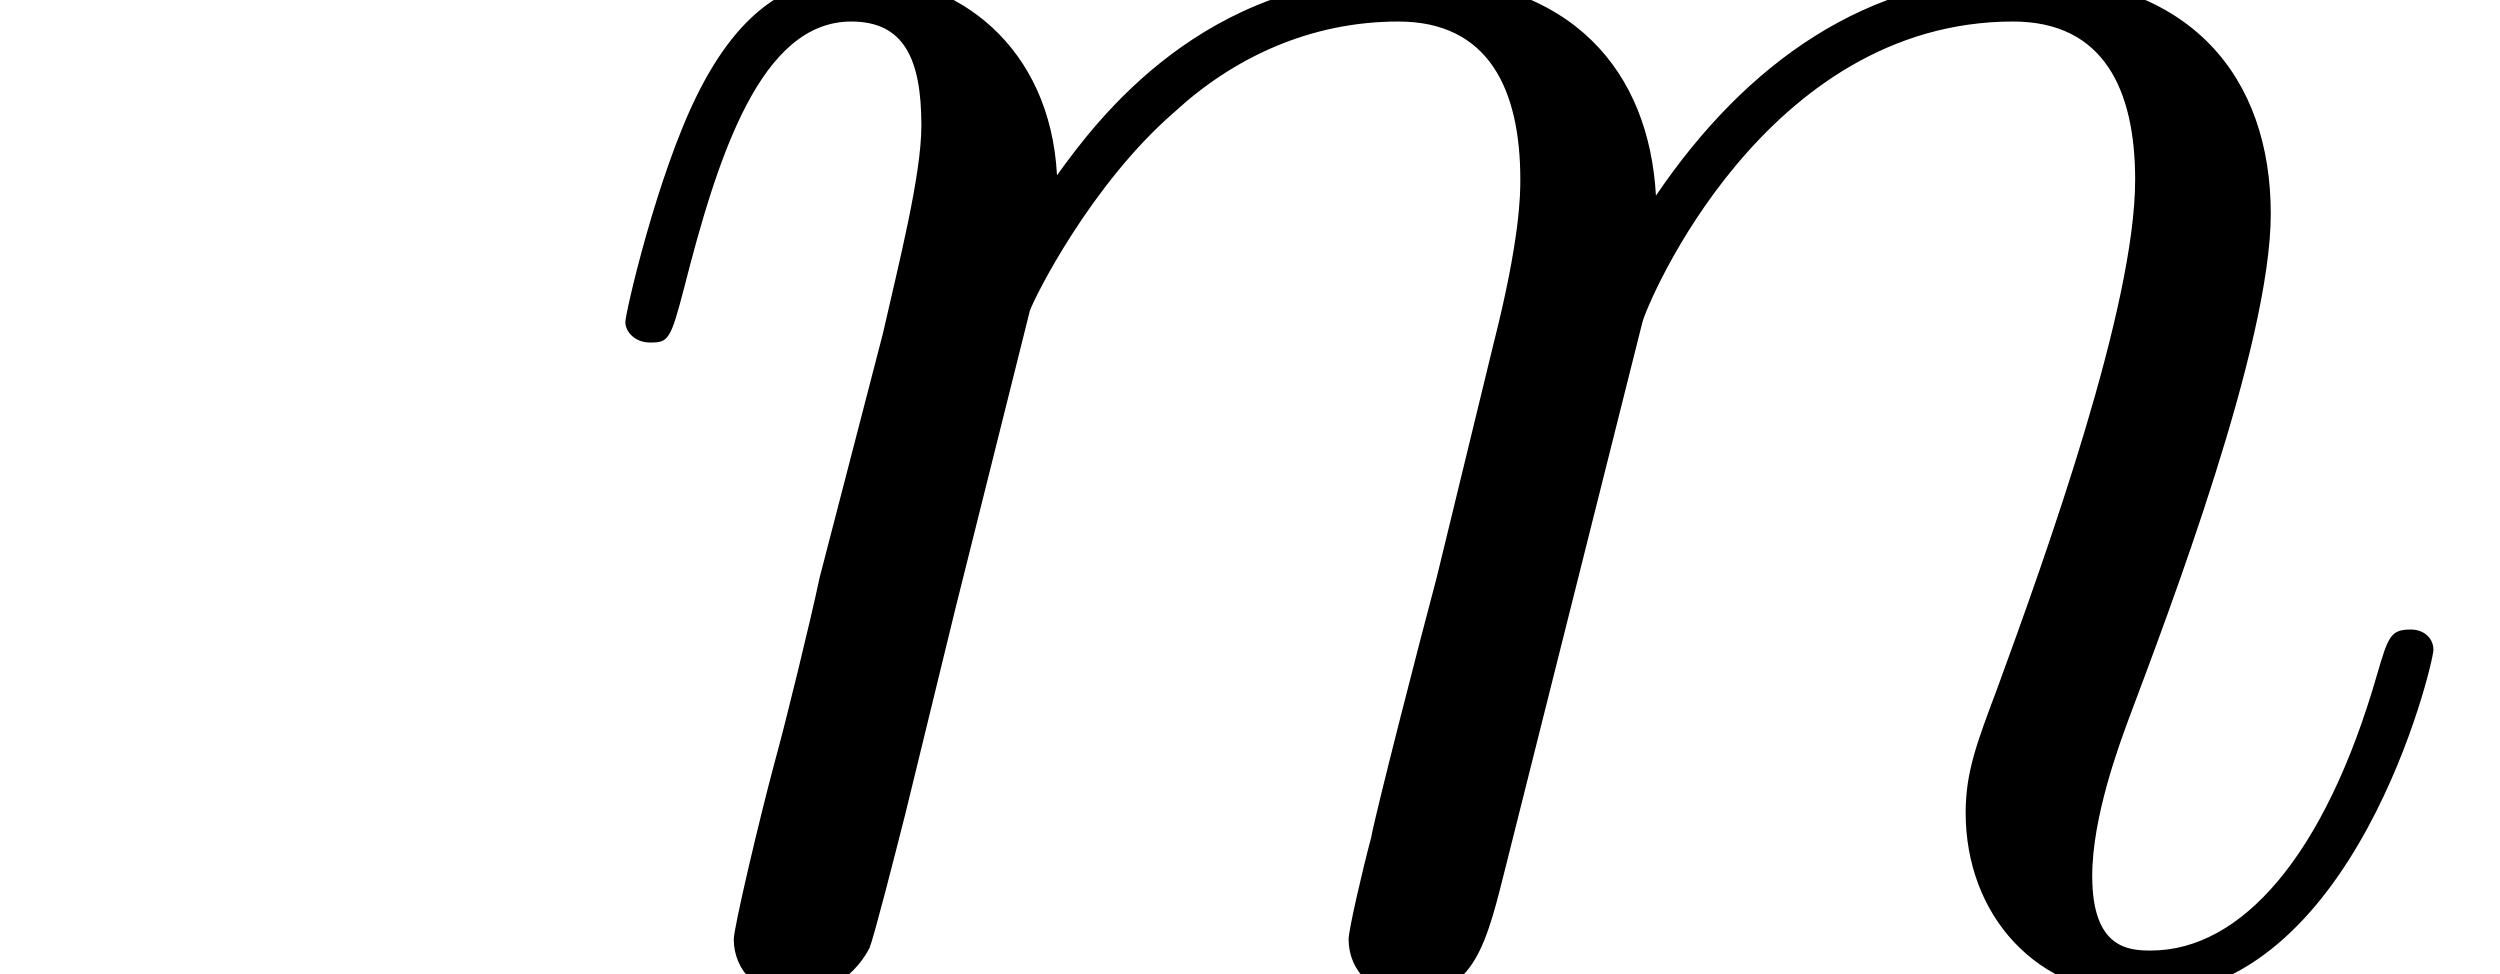
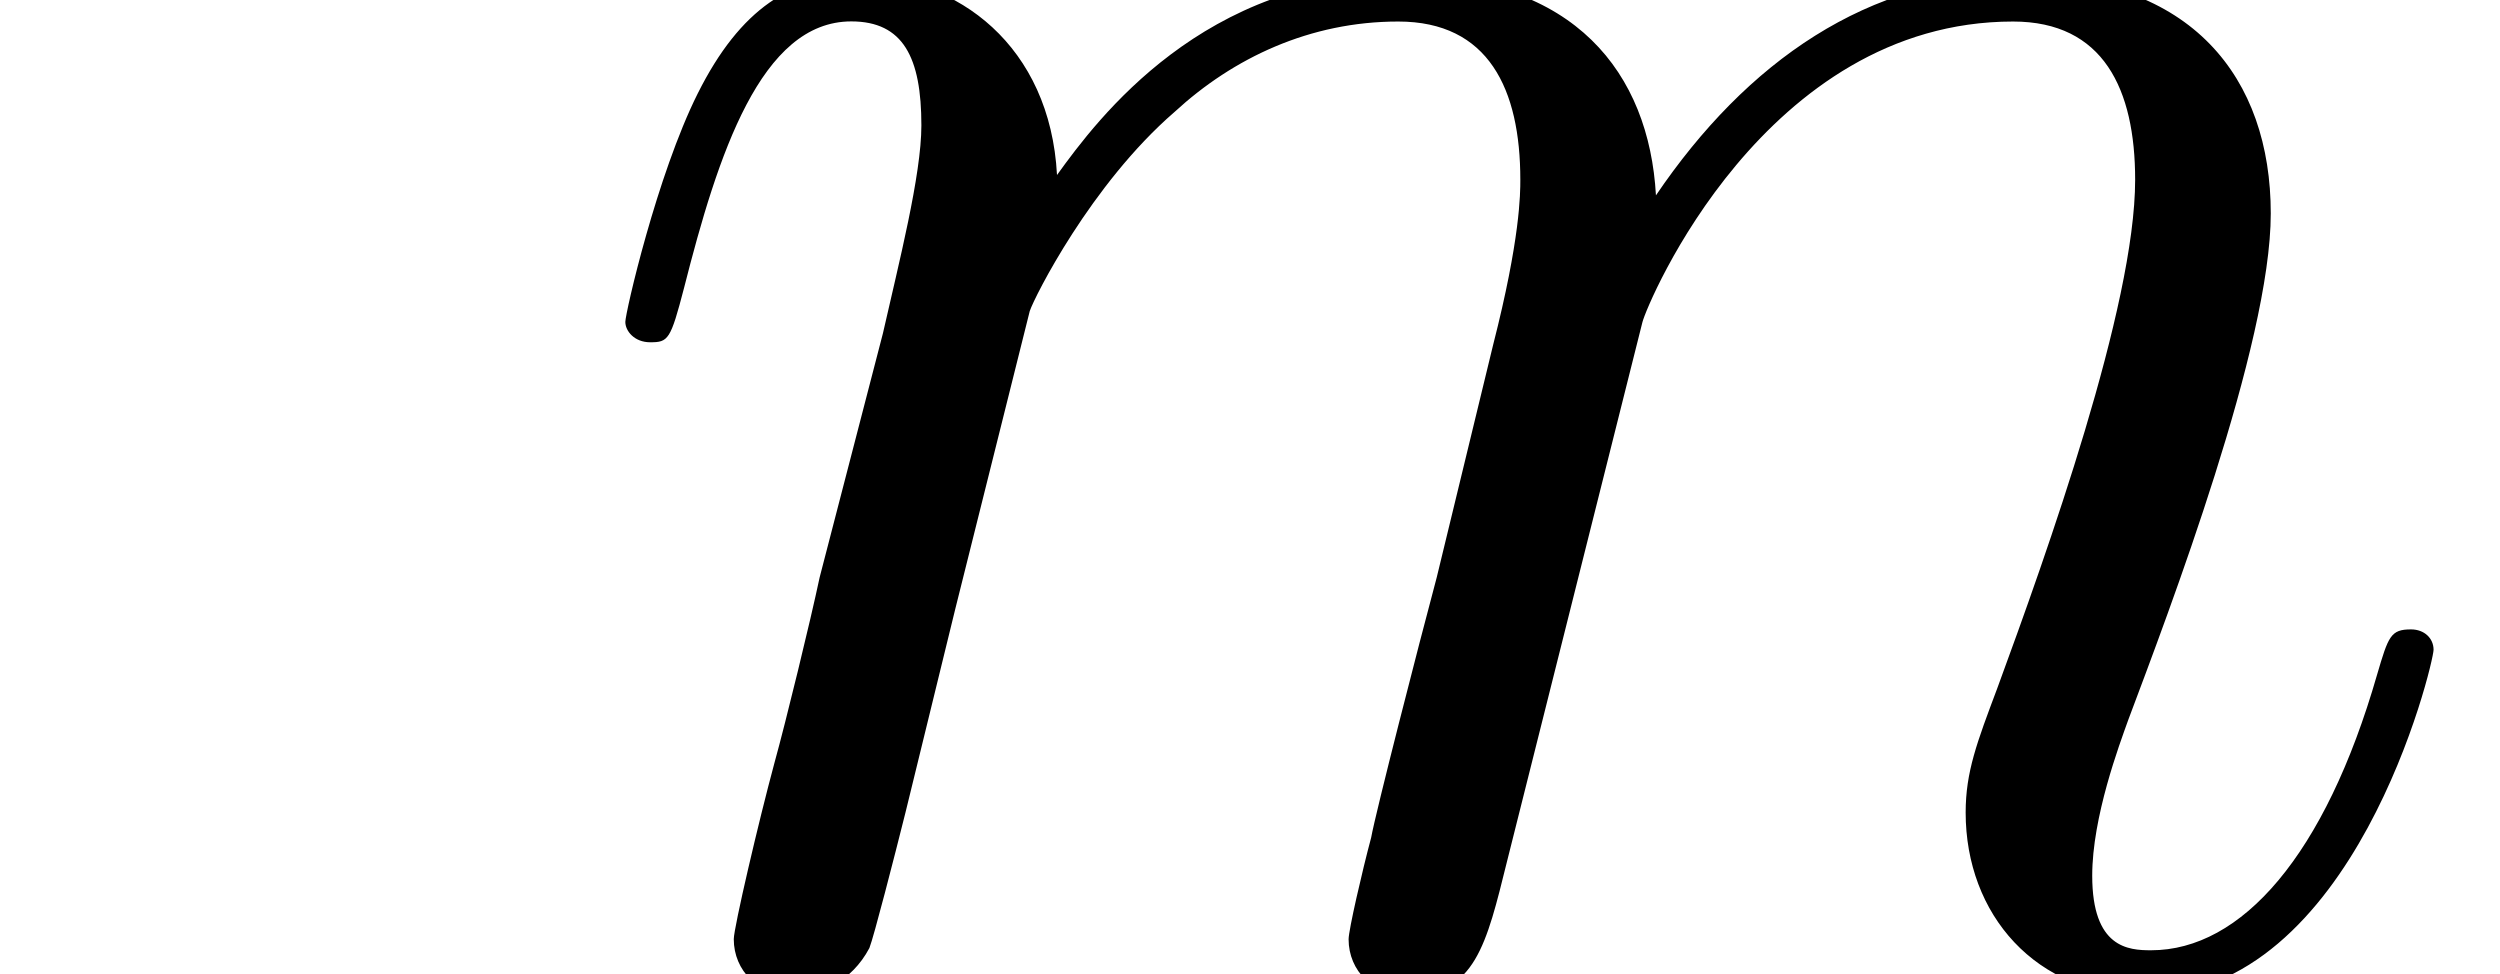
<svg xmlns="http://www.w3.org/2000/svg" xmlns:ns1="https://github.com/Quansight/pearu-sandbox/latex_in_markdown/" xmlns:xlink="http://www.w3.org/1999/xlink" height="7.412pt" version="1.1" viewBox="23.686 67.308 19.042 7.412" width="19.042pt" ns1:baseline="1.9999999986808348e-05">
  <defs>
-     <path d="M3.546 -5.044C3.581 -5.147 4.011 -6.008 4.648 -6.559C5.096 -6.972 5.681 -7.248 6.353 -7.248C7.041 -7.248 7.282 -6.731 7.282 -6.043C7.282 -5.939 7.282 -5.595 7.076 -4.786L6.645 -3.013C6.507 -2.496 6.18 -1.222 6.146 -1.033C6.077 -0.775 5.974 -0.327 5.974 -0.258C5.974 -0.017 6.163 0.172 6.421 0.172C6.938 0.172 7.024 -0.224 7.179 -0.844L8.212 -4.958C8.246 -5.096 9.141 -7.248 11.035 -7.248C11.724 -7.248 11.965 -6.731 11.965 -6.043C11.965 -5.079 11.293 -3.202 10.915 -2.169C10.76 -1.756 10.674 -1.532 10.674 -1.222C10.674 -0.448 11.207 0.172 12.034 0.172C13.635 0.172 14.237 -2.359 14.237 -2.462C14.237 -2.548 14.168 -2.617 14.065 -2.617C13.91 -2.617 13.893 -2.565 13.807 -2.272C13.411 -0.895 12.774 -0.172 12.085 -0.172C11.913 -0.172 11.638 -0.189 11.638 -0.74C11.638 -1.188 11.844 -1.739 11.913 -1.928C12.223 -2.754 12.998 -4.786 12.998 -5.784C12.998 -6.817 12.395 -7.592 11.087 -7.592C9.933 -7.592 9.004 -6.938 8.315 -5.922C8.263 -6.852 7.695 -7.592 6.404 -7.592C4.872 -7.592 4.063 -6.507 3.753 -6.077C3.701 -7.058 2.995 -7.592 2.238 -7.592C1.739 -7.592 1.343 -7.351 1.016 -6.697C0.706 -6.077 0.465 -5.027 0.465 -4.958S0.534 -4.803 0.654 -4.803C0.792 -4.803 0.809 -4.82 0.912 -5.216C1.171 -6.232 1.498 -7.248 2.186 -7.248C2.582 -7.248 2.72 -6.972 2.72 -6.456C2.72 -6.077 2.548 -5.406 2.427 -4.872L1.945 -3.013C1.876 -2.686 1.687 -1.911 1.601 -1.601C1.481 -1.153 1.291 -0.344 1.291 -0.258C1.291 -0.017 1.481 0.172 1.739 0.172C1.945 0.172 2.186 0.069 2.324 -0.189C2.359 -0.275 2.513 -0.878 2.6 -1.222L2.978 -2.772L3.546 -5.044Z" id="g0-109" />
-     <path d="M2.858 -0.706C2.858 -1.136 2.513 -1.412 2.152 -1.412C1.808 -1.412 1.446 -1.136 1.446 -0.706S1.79 0 2.152 0C2.496 0 2.858 -0.275 2.858 -0.706Z" id="g1-46" />
+     <path d="m3.546 -5.044c0.034 -0.103 0.465 -0.964 1.102 -1.515c0.448 -0.413 1.033 -0.689 1.704 -0.689c0.689 0 0.93 0.516 0.93 1.205c0 0.103 0 0.448 -0.207 1.257l-0.43 1.773c-0.138 0.516 -0.465 1.79 -0.499 1.98c-0.069 0.258 -0.172 0.706 -0.172 0.775c0 0.241 0.189 0.43 0.448 0.43c0.516 0 0.603 -0.396 0.757 -1.016l1.033 -4.114c0.034 -0.138 0.93 -2.29 2.823 -2.29c0.689 0 0.93 0.516 0.93 1.205c0 0.964 -0.671 2.841 -1.05 3.873c-0.155 0.413 -0.241 0.637 -0.241 0.947c0 0.775 0.534 1.394 1.36 1.394c1.601 0 2.204 -2.531 2.204 -2.634c0 -0.086 -0.069 -0.155 -0.172 -0.155c-0.155 0 -0.172 0.052 -0.258 0.344c-0.396 1.377 -1.033 2.1 -1.722 2.1c-0.172 0 -0.448 -0.017 -0.448 -0.568c0 -0.448 0.207 -0.998 0.275 -1.188c0.31 -0.826 1.085 -2.858 1.085 -3.856c0 -1.033 -0.603 -1.808 -1.911 -1.808c-1.153 0 -2.083 0.654 -2.772 1.67c-0.052 -0.93 -0.62 -1.67 -1.911 -1.67c-1.532 0 -2.341 1.085 -2.651 1.515c-0.052 -0.981 -0.757 -1.515 -1.515 -1.515c-0.499 0 -0.895 0.241 -1.222 0.895c-0.31 0.62 -0.551 1.67 -0.551 1.739s0.069 0.155 0.189 0.155c0.138 0 0.155 -0.017 0.258 -0.413c0.258 -1.016 0.585 -2.031 1.274 -2.031c0.396 0 0.534 0.275 0.534 0.792c0 0.379 -0.172 1.05 -0.293 1.584l-0.482 1.859c-0.069 0.327 -0.258 1.102 -0.344 1.412c-0.121 0.448 -0.31 1.257 -0.31 1.343c0 0.241 0.189 0.43 0.448 0.43c0.207 0 0.448 -0.103 0.585 -0.362c0.034 -0.086 0.189 -0.689 0.275 -1.033l0.379 -1.549l0.568 -2.272z" id="g0-109" />
+     <path d="m2.858 -0.706c0 -0.43 -0.344 -0.706 -0.706 -0.706c-0.344 0 -0.706 0.275 -0.706 0.706s0.344 0.706 0.706 0.706c0.344 0 0.706 -0.275 0.706 -0.706z" id="g1-46" />
  </defs>
  <g id="page1">
    <use x="27.984" xlink:href="#g0-109" y="74.72" />
  </g>
</svg>
